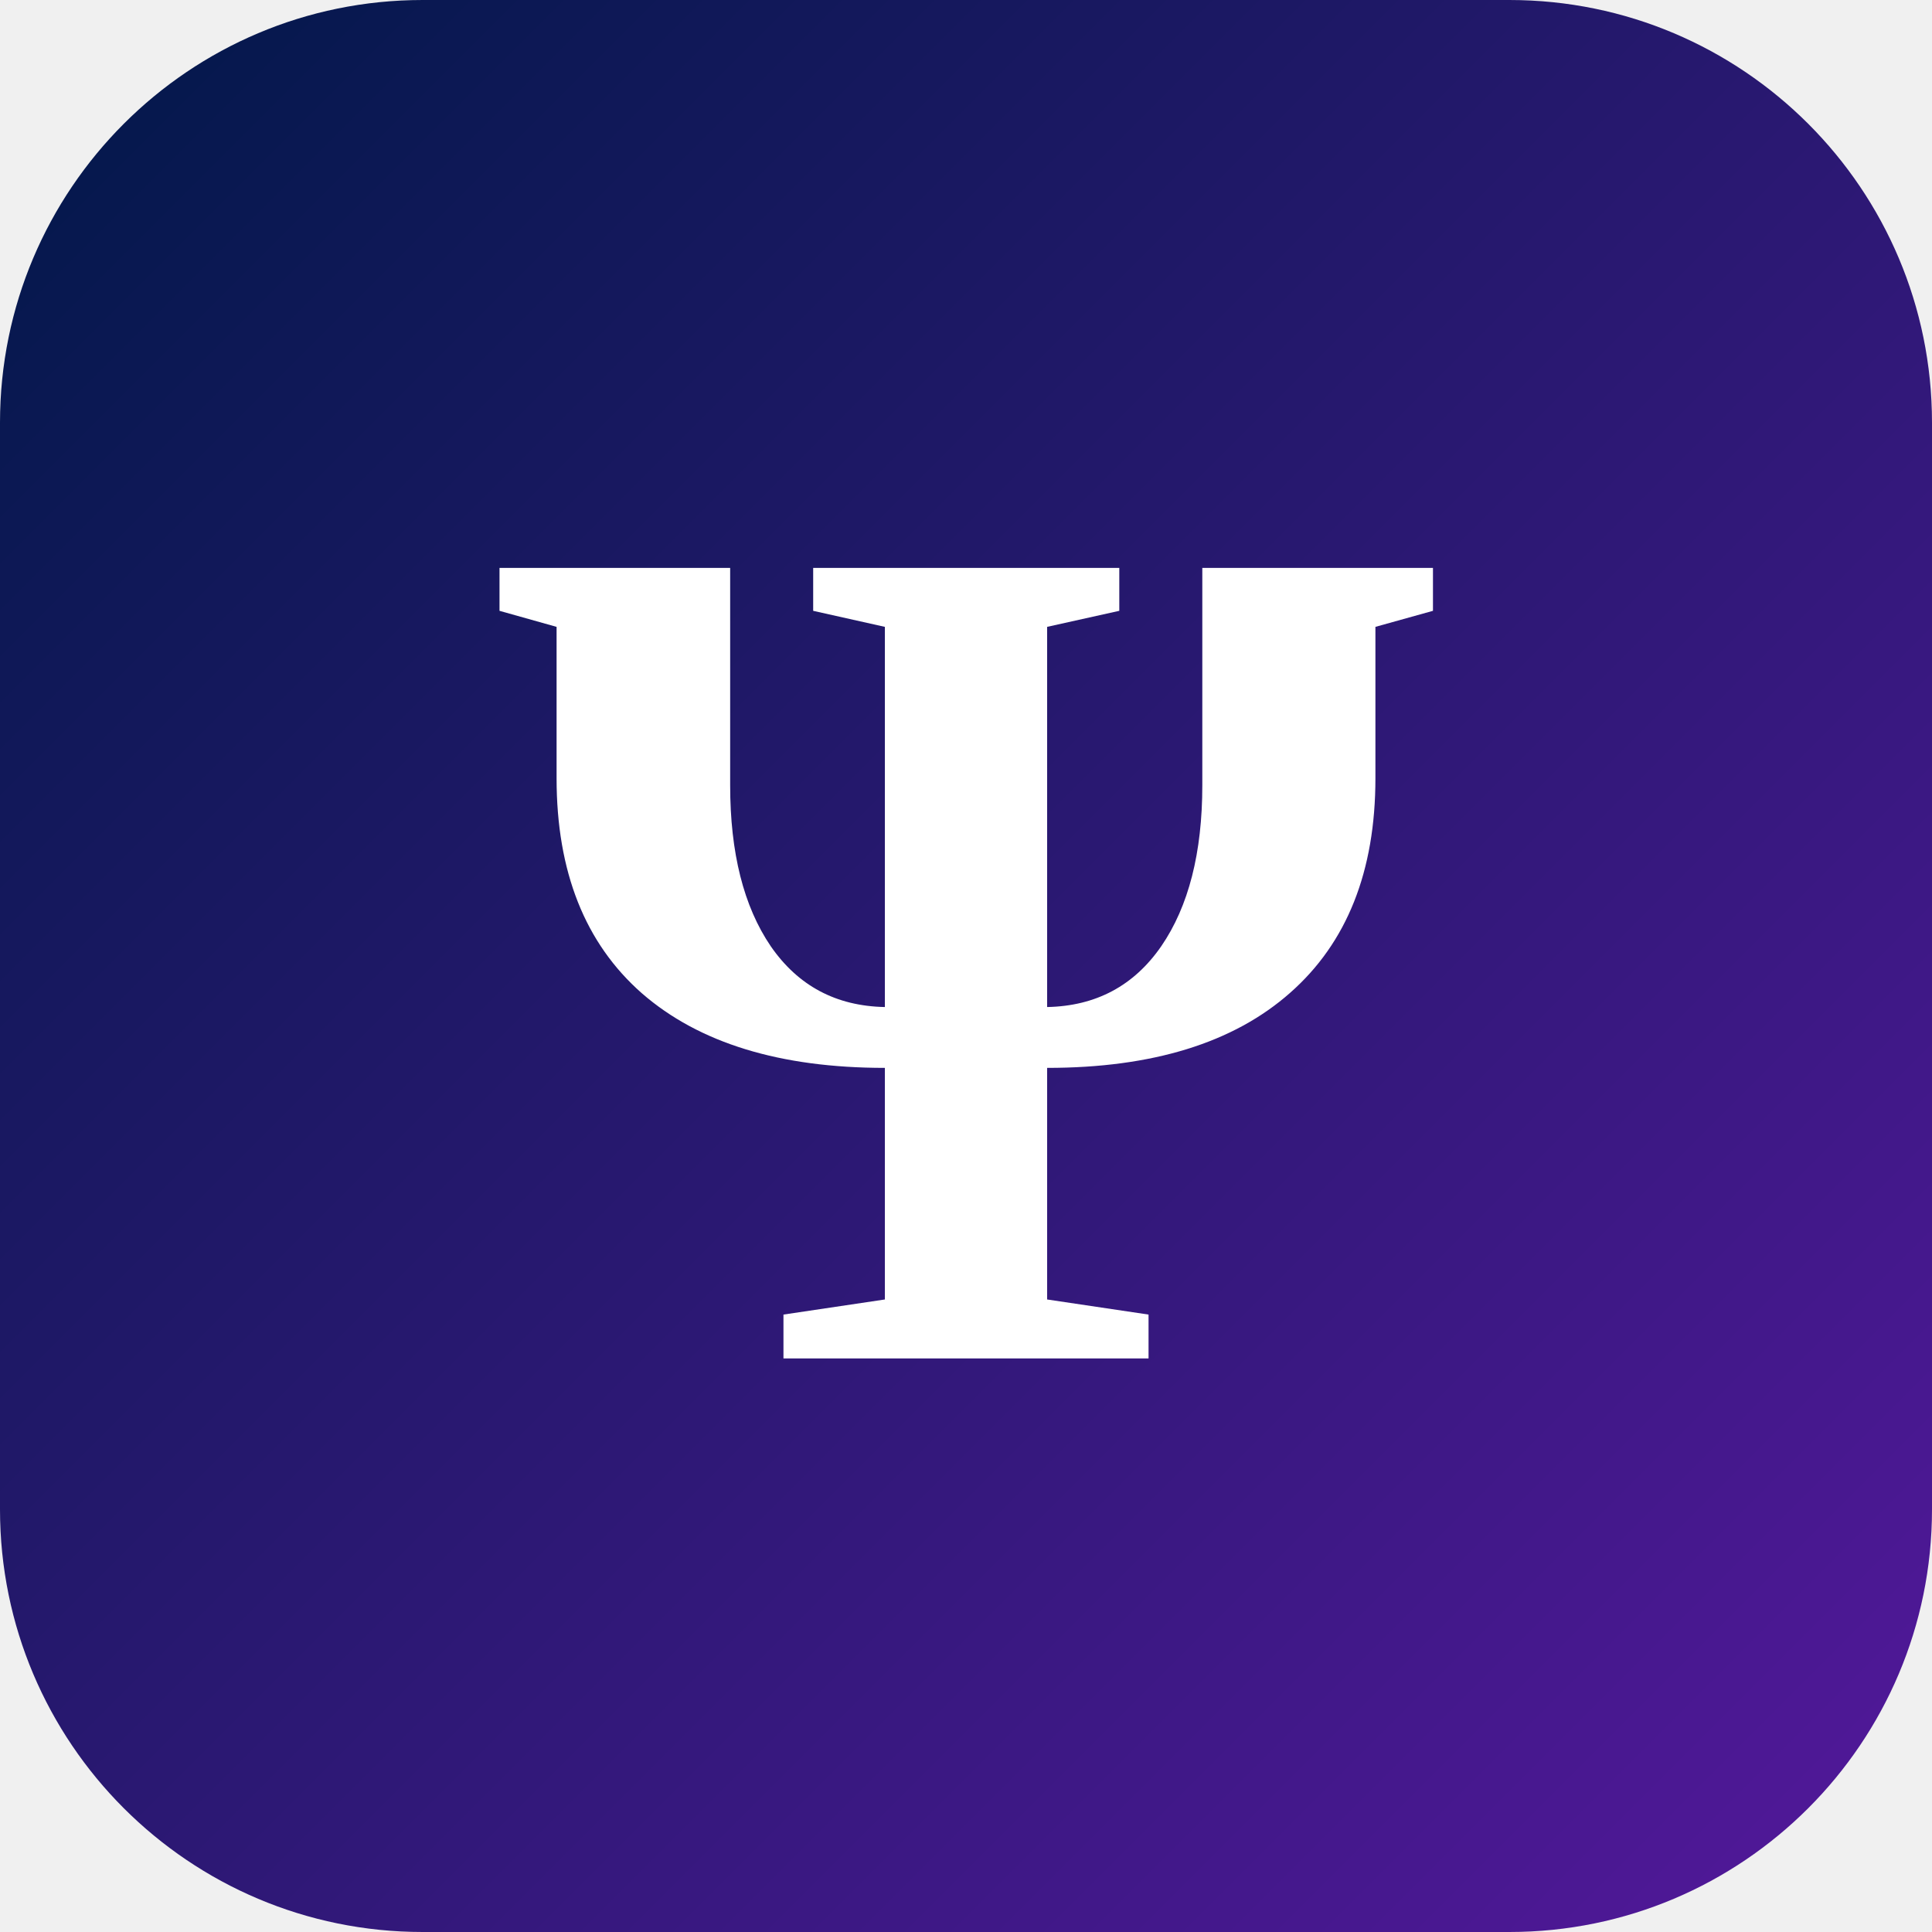
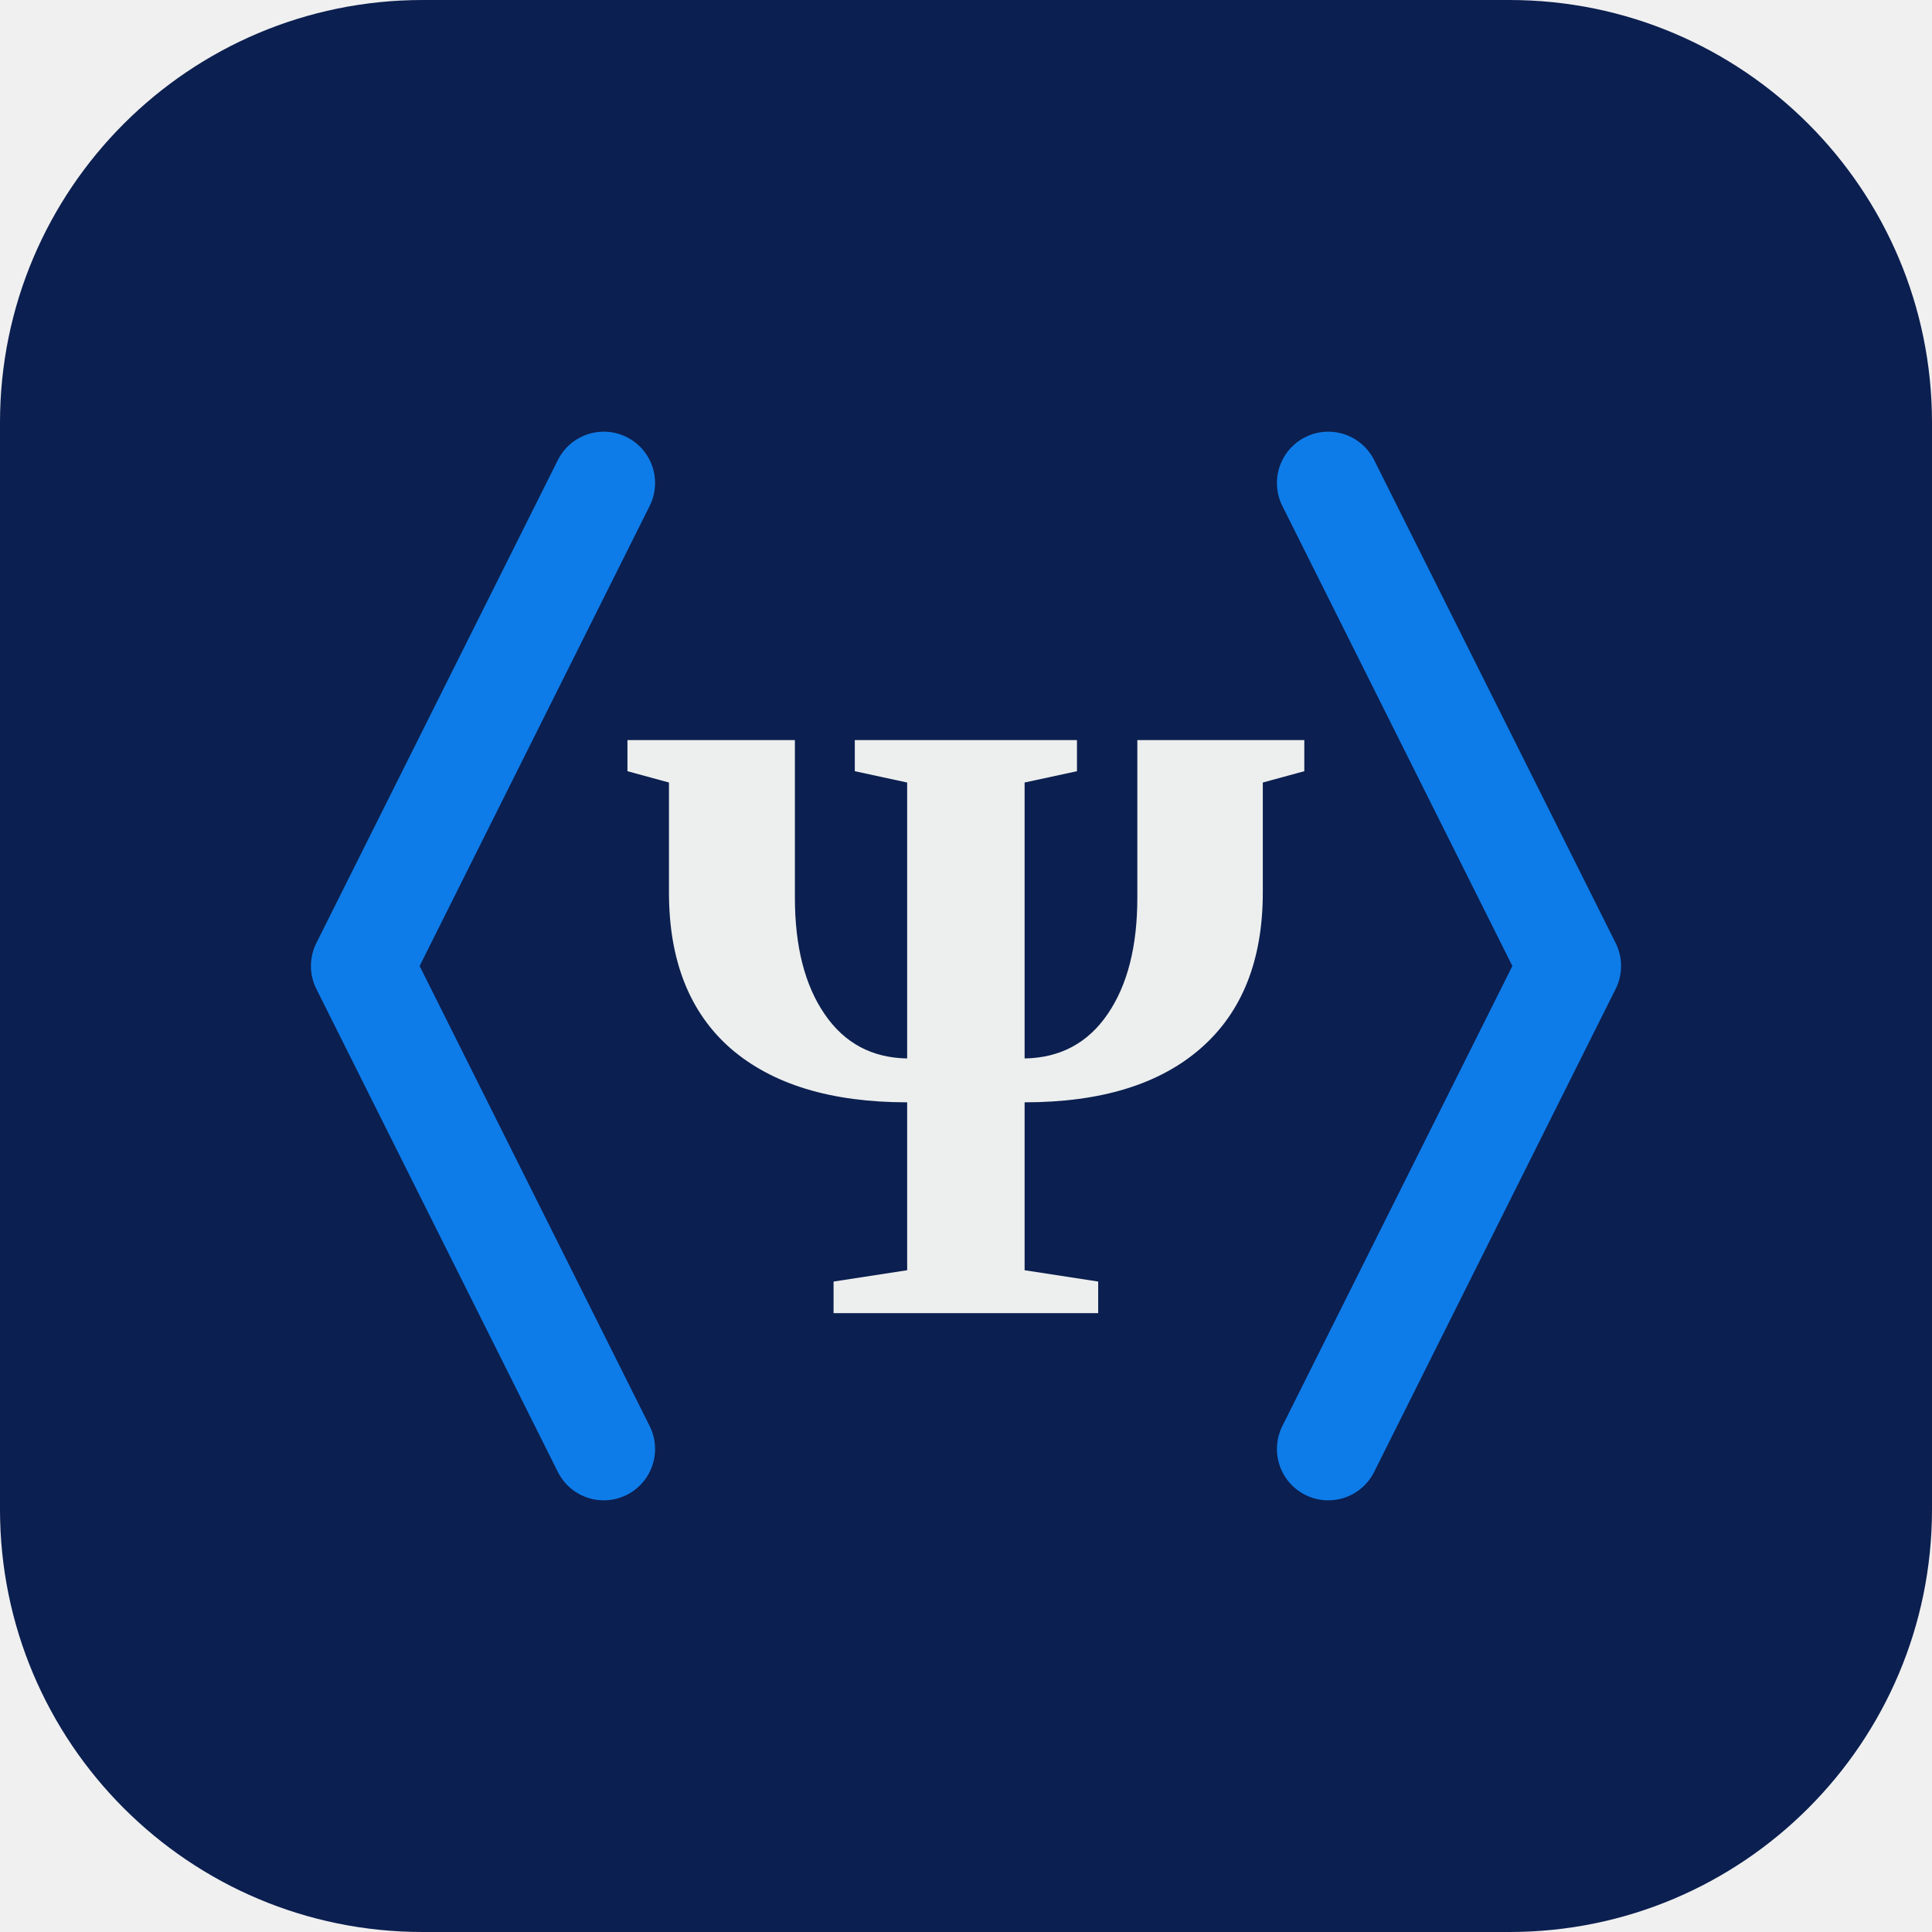
<svg xmlns="http://www.w3.org/2000/svg" viewBox="0 0 64 64" role="img" aria-label="psiberAI">
-   <defs>
-     <linearGradient id="g" x1="0" y1="0" x2="1" y2="1">
-       <stop offset="0" stop-color="#001848" />
-       <stop offset="1" stop-color="#54189C" />
-     </linearGradient>
-   </defs>
-   <rect width="64" height="64" rx="14" fill="url(#g)" />
-   <text x="32" y="45" text-anchor="middle" font-family="Georgia, 'Times New Roman', serif" font-size="40" font-weight="700" fill="#FFFFFF">Ψ</text>
+   <rect width="64" height="64" rx="14" fill="#0B1F50" />
+   <path d="M20 16 L12 32 L20 48" fill="none" stroke="#0E7CE8" stroke-width="3.4" stroke-linecap="round" stroke-linejoin="round" />
+   <path d="M44 16 L52 32 L44 48" fill="none" stroke="#0E7CE8" stroke-width="3.4" stroke-linecap="round" stroke-linejoin="round" />
+   <text x="32" y="43.5" text-anchor="middle" font-family="Georgia, 'Times New Roman', serif" font-size="29" font-weight="700" fill="#EDEFEE">Ψ</text>
</svg>
